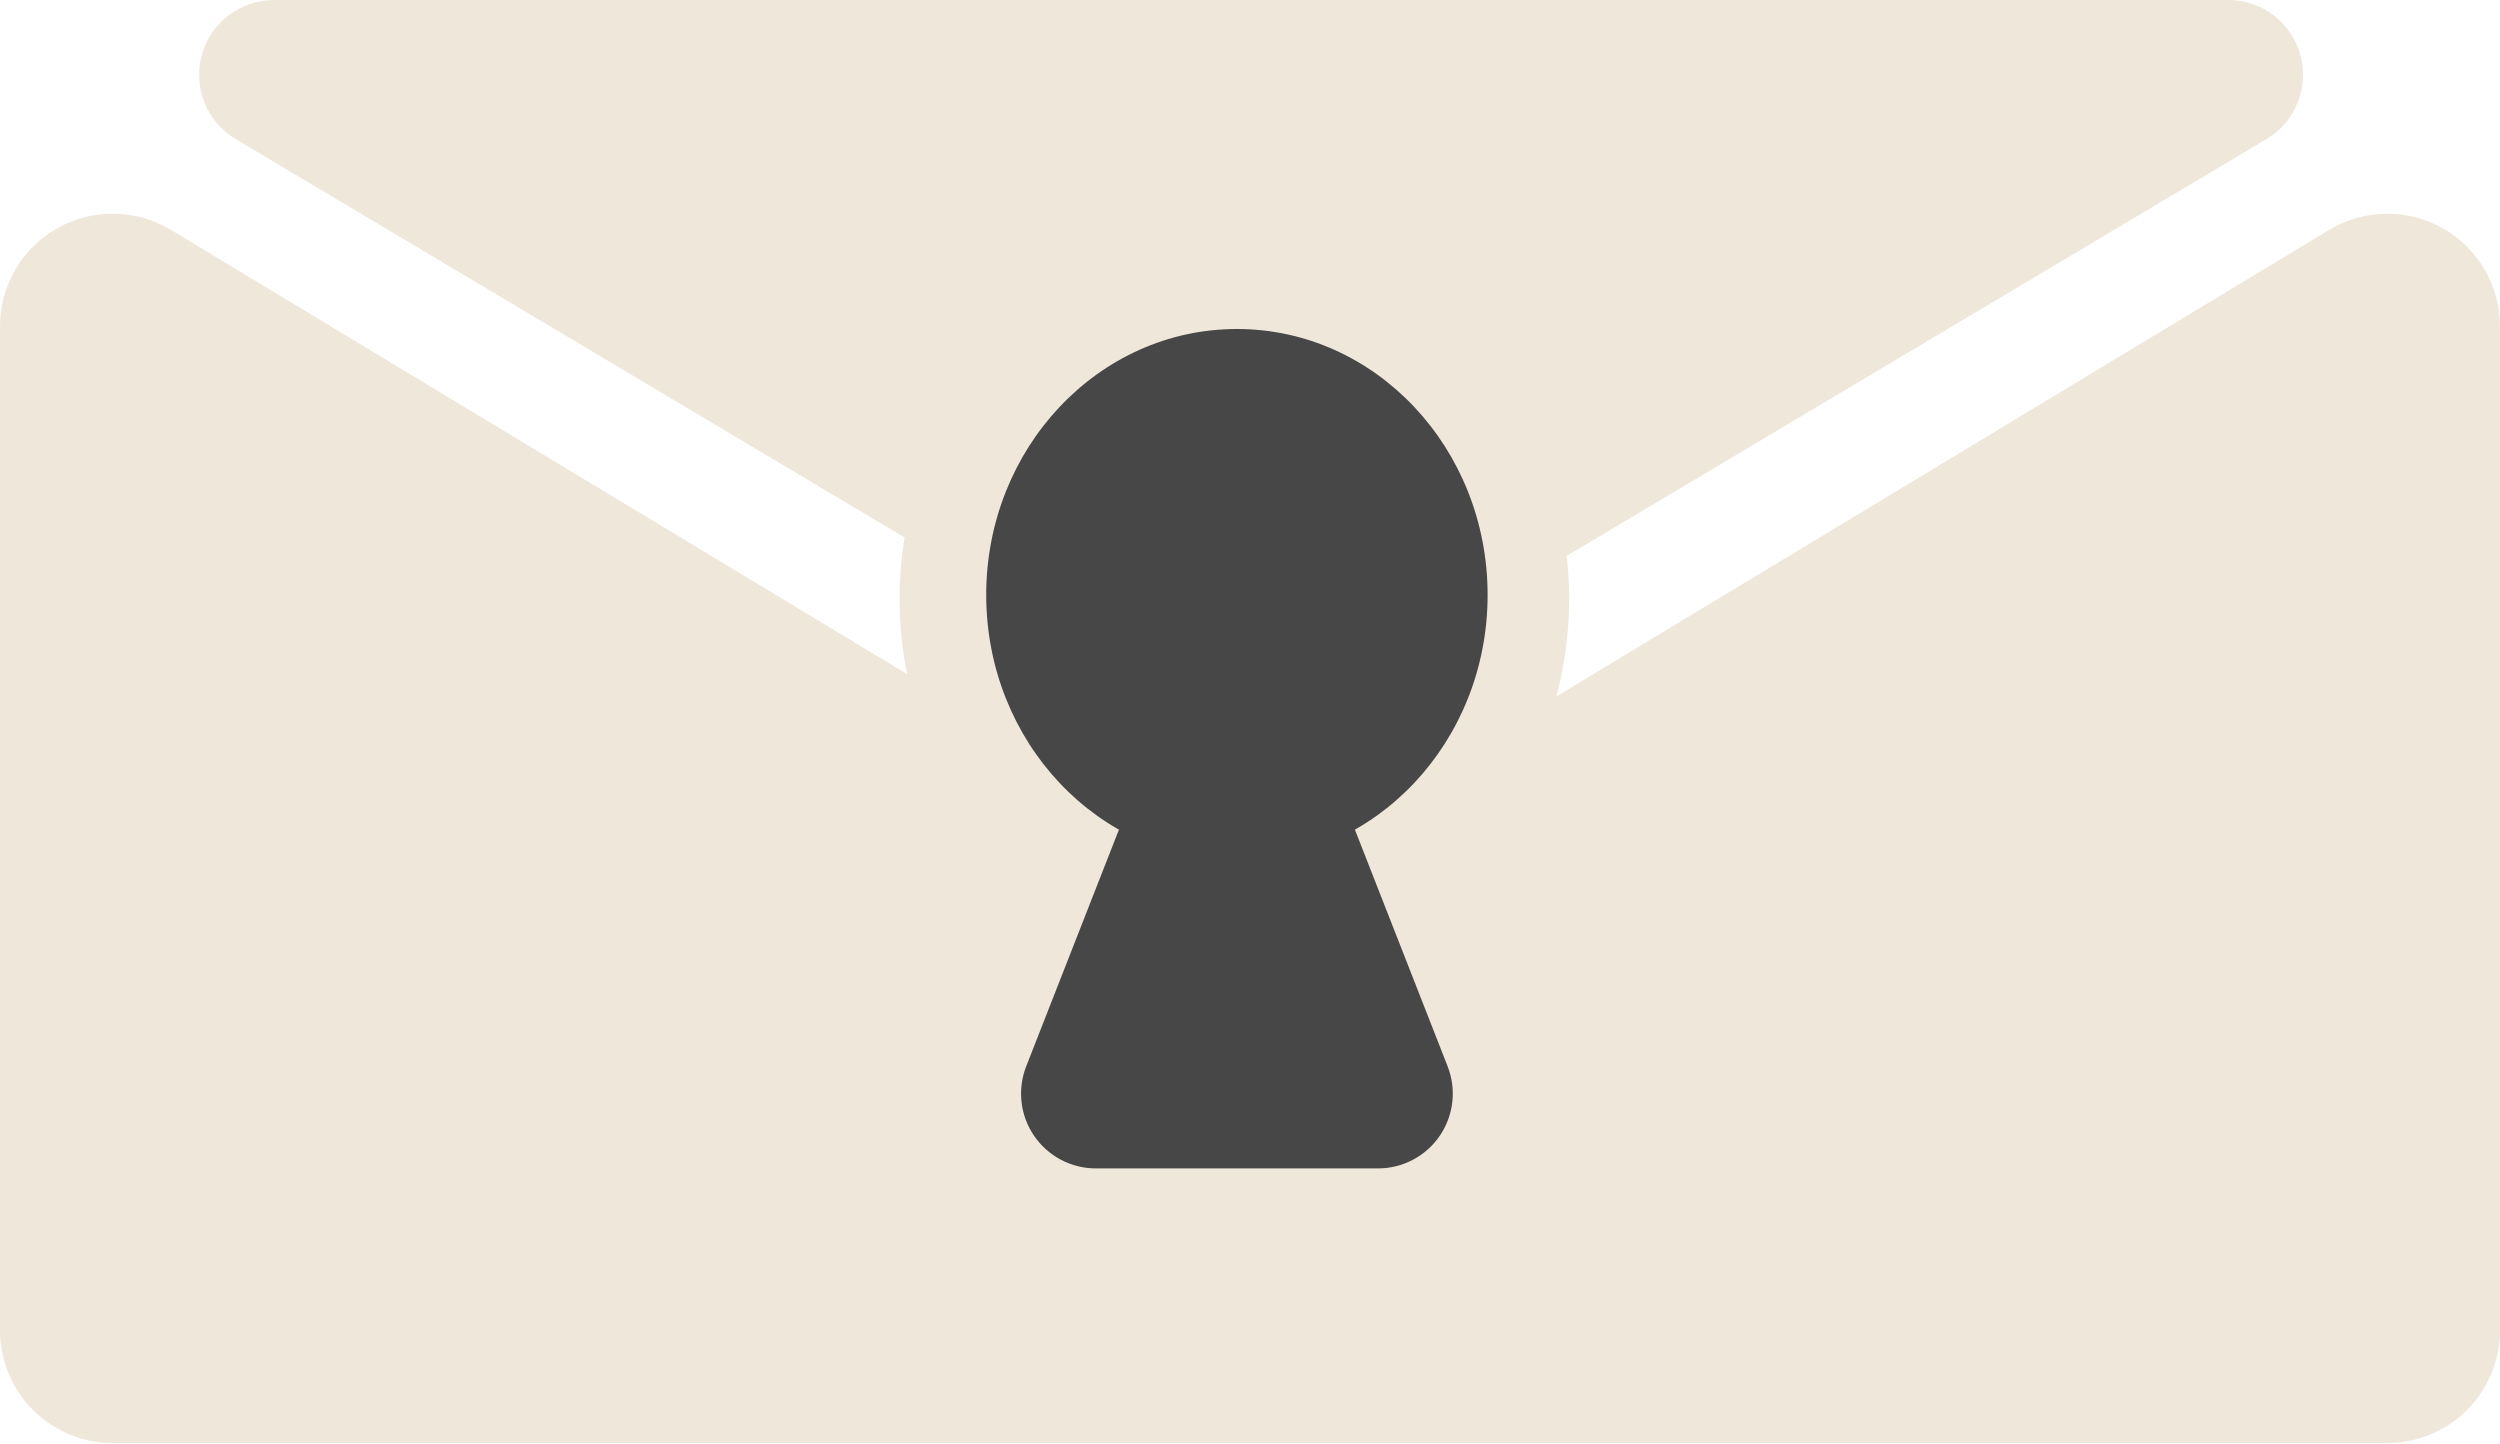
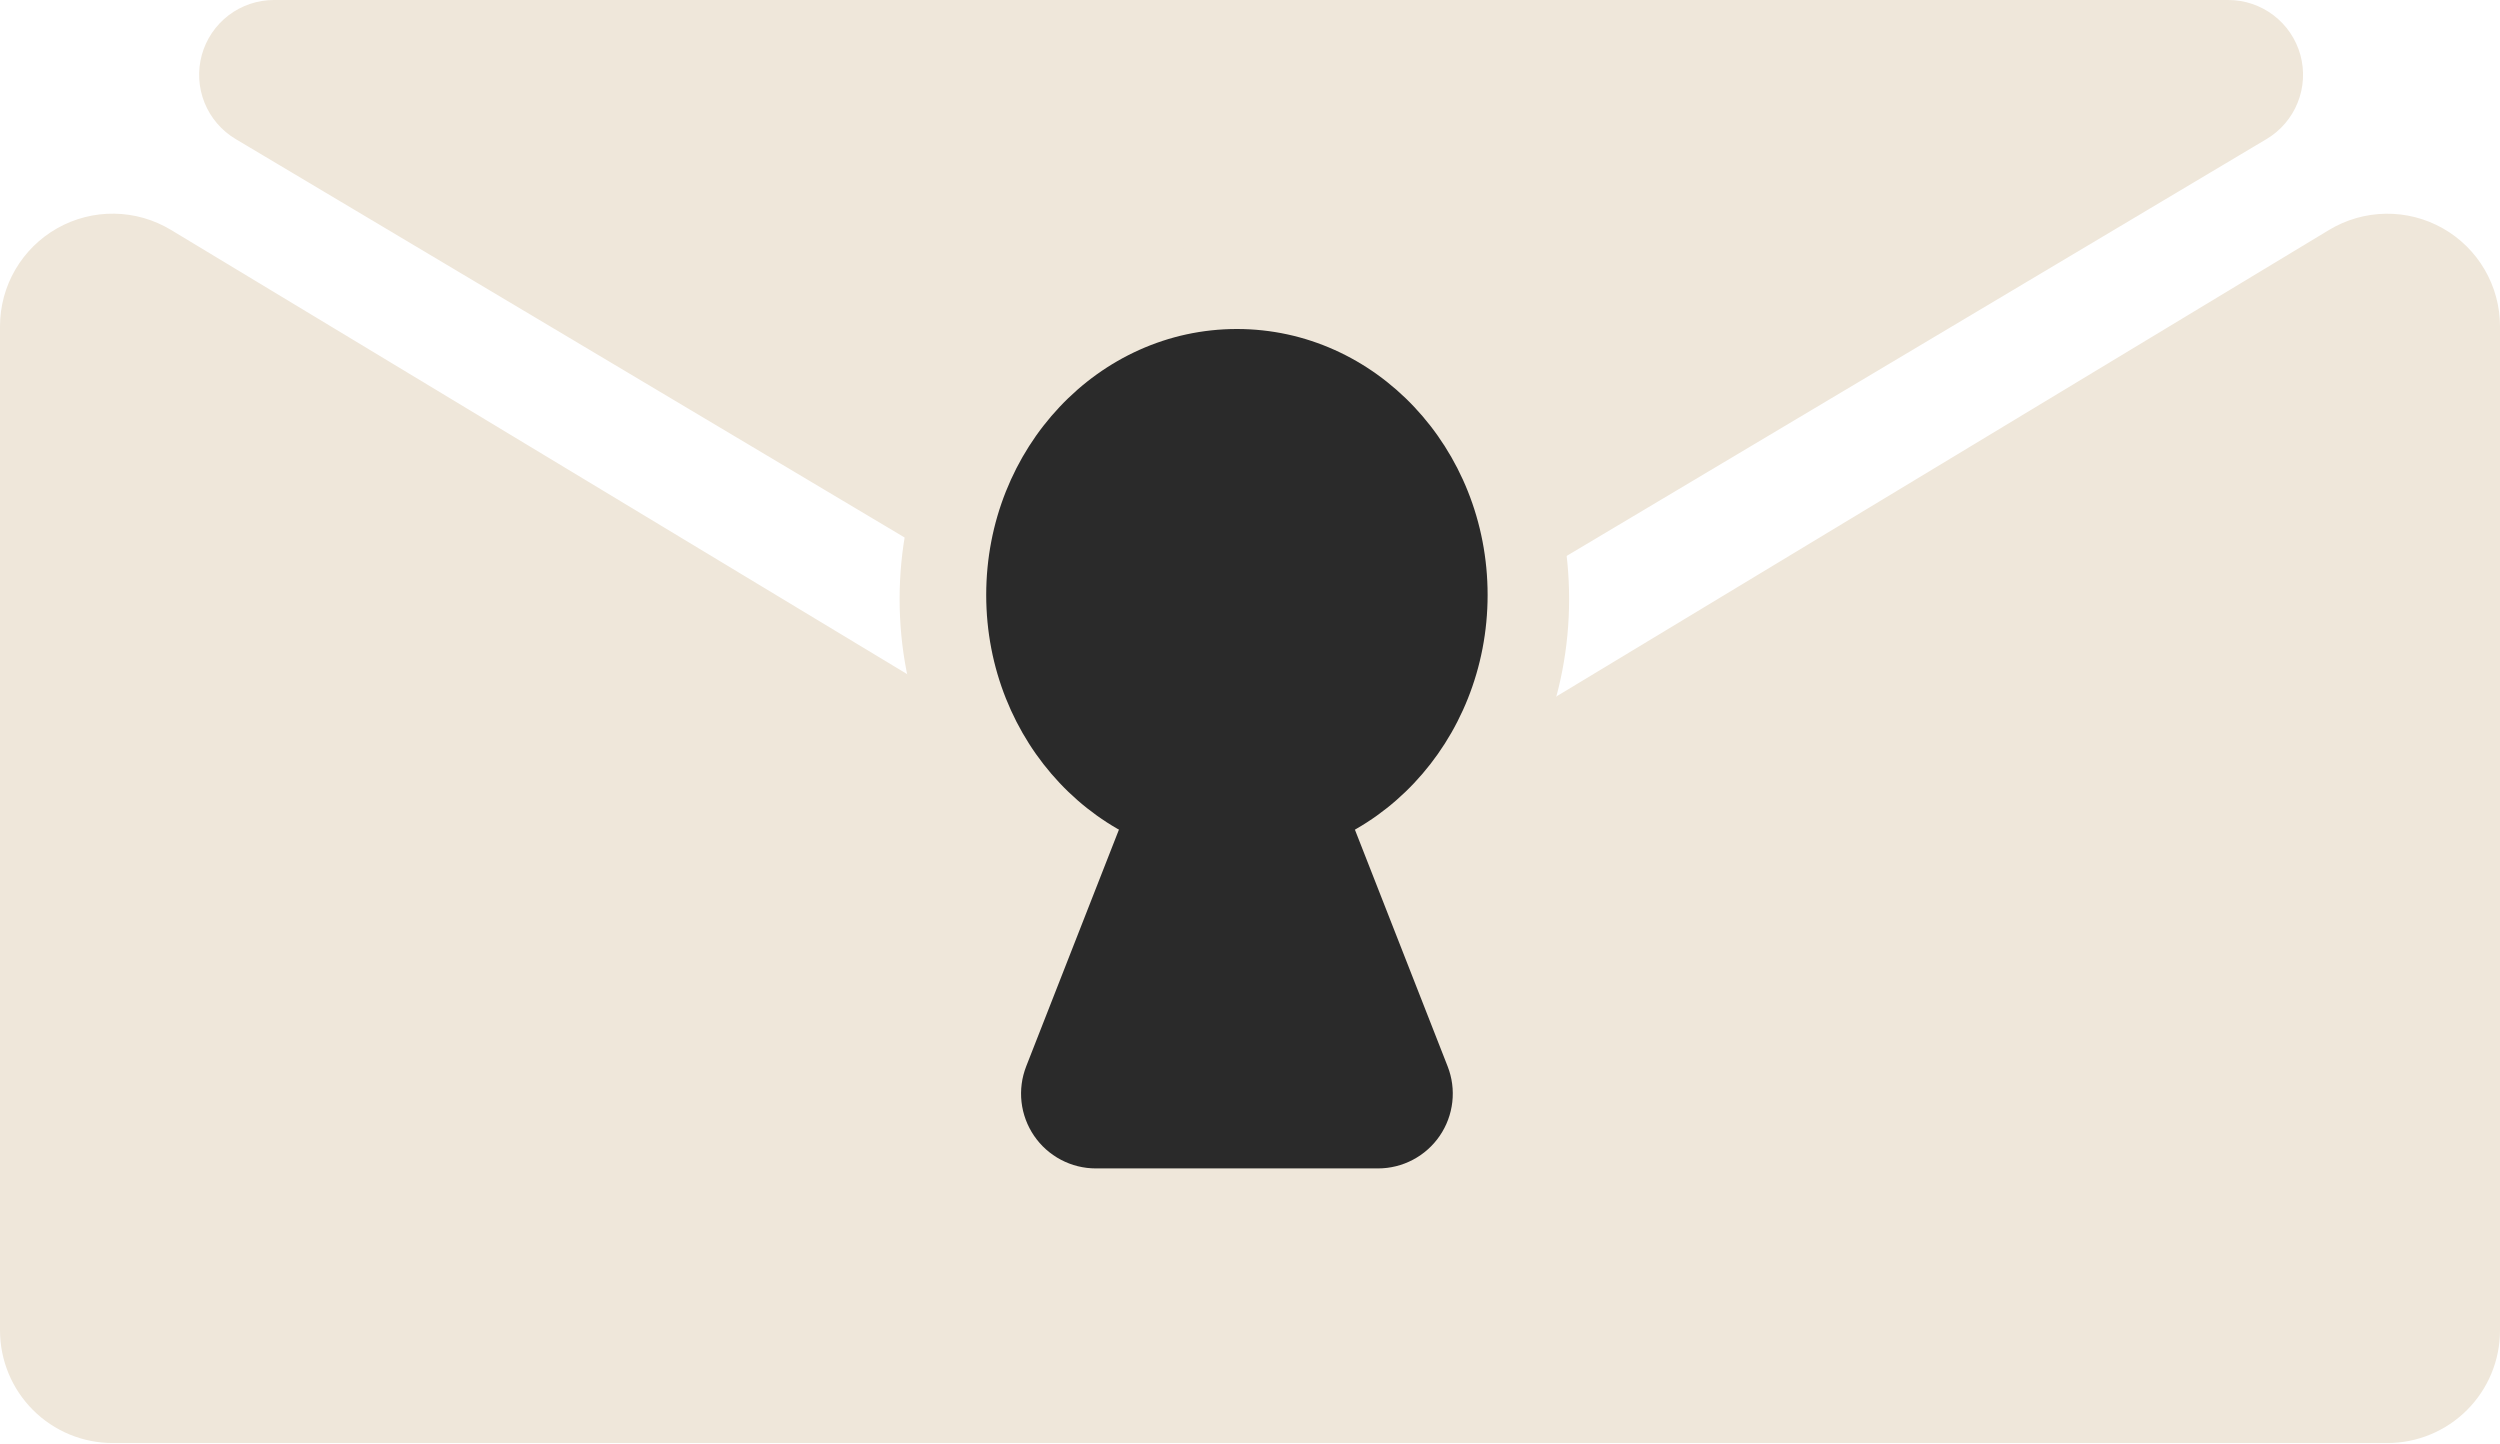
<svg xmlns="http://www.w3.org/2000/svg" width="264" height="152.384" viewBox="0 0 264 152.384" fill="none">
  <g>
    <path d="M18.046 10.889L100.052 60.374L132 83.197L164 60.374L245.952 10.896Q246.288 10.693 246.638 10.513Q246.987 10.332 247.347 10.175Q247.708 10.018 248.078 9.885Q248.448 9.752 248.826 9.644Q249.204 9.536 249.588 9.453Q249.972 9.369 250.361 9.312Q250.75 9.254 251.142 9.223Q251.534 9.191 251.927 9.185Q252.32 9.179 252.713 9.2Q253.105 9.22 253.496 9.266Q253.886 9.312 254.273 9.384Q254.659 9.455 255.04 9.553Q255.421 9.65 255.795 9.772Q256.169 9.894 256.534 10.04Q256.898 10.187 257.253 10.357Q257.607 10.527 257.95 10.72Q258.292 10.914 258.621 11.129Q258.95 11.344 259.264 11.581Q259.578 11.818 259.875 12.075Q260.173 12.332 260.453 12.607Q260.733 12.883 260.994 13.177Q261.255 13.471 261.497 13.781Q261.738 14.092 261.958 14.418Q262.178 14.743 262.377 15.083Q262.575 15.422 262.75 15.774Q262.926 16.126 263.077 16.489Q263.229 16.851 263.357 17.223Q263.484 17.595 263.587 17.975Q263.69 18.354 263.767 18.74Q263.845 19.125 263.896 19.515Q263.948 19.905 263.974 20.297Q264 20.689 264 21.082L264 127.102Q264 127.394 263.986 127.685Q263.971 127.977 263.943 128.268Q263.914 128.559 263.871 128.847Q263.828 129.136 263.771 129.423Q263.714 129.709 263.643 129.993Q263.572 130.276 263.488 130.556Q263.403 130.835 263.304 131.11Q263.206 131.385 263.094 131.655Q262.982 131.925 262.858 132.189Q262.733 132.453 262.595 132.71Q262.457 132.968 262.307 133.219Q262.157 133.469 261.995 133.712Q261.832 133.955 261.658 134.189Q261.484 134.424 261.299 134.65Q261.114 134.876 260.918 135.092Q260.722 135.309 260.515 135.515Q260.308 135.722 260.092 135.918Q259.876 136.114 259.65 136.299Q259.424 136.484 259.189 136.658Q258.955 136.832 258.712 136.995Q258.469 137.157 258.219 137.307Q257.968 137.457 257.71 137.595Q257.453 137.733 257.189 137.858Q256.925 137.983 256.655 138.094Q256.385 138.206 256.11 138.304Q255.835 138.403 255.555 138.488Q255.276 138.572 254.993 138.643Q254.709 138.714 254.423 138.771Q254.136 138.828 253.847 138.871Q253.559 138.914 253.268 138.943Q252.977 138.971 252.685 138.986Q252.394 139 252.102 139L11.898 139Q11.606 139 11.315 138.986Q11.023 138.971 10.732 138.943Q10.441 138.914 10.153 138.871Q9.864 138.828 9.577 138.771Q9.291 138.714 9.007 138.643Q8.724 138.572 8.444 138.488Q8.165 138.403 7.89 138.304Q7.615 138.206 7.345 138.094Q7.075 137.983 6.811 137.858Q6.547 137.733 6.29 137.595Q6.032 137.457 5.781 137.307Q5.531 137.157 5.288 136.995Q5.045 136.833 4.811 136.659Q4.576 136.485 4.35 136.299Q4.124 136.114 3.908 135.918Q3.692 135.722 3.485 135.515Q3.278 135.309 3.082 135.092Q2.886 134.876 2.701 134.65Q2.516 134.424 2.342 134.189Q2.168 133.955 2.005 133.712Q1.843 133.469 1.693 133.219Q1.543 132.968 1.405 132.71Q1.267 132.453 1.142 132.189Q1.017 131.925 0.906 131.655Q0.794 131.385 0.696 131.11Q0.597 130.835 0.512 130.556Q0.428 130.276 0.357 129.993Q0.286 129.709 0.229 129.423Q0.172 129.136 0.129 128.847Q0.086 128.559 0.057 128.268Q0.029 127.977 0.014 127.685Q0 127.394 0 127.102L0 21.077Q0 20.684 0.026 20.291Q0.052 19.899 0.104 19.509Q0.155 19.12 0.233 18.734Q0.31 18.349 0.413 17.969Q0.516 17.59 0.643 17.218Q0.771 16.846 0.922 16.483Q1.074 16.121 1.249 15.769Q1.425 15.417 1.623 15.078Q1.821 14.738 2.041 14.413Q2.262 14.087 2.503 13.777Q2.744 13.466 3.005 13.172Q3.266 12.878 3.546 12.602Q3.826 12.326 4.124 12.07Q4.421 11.813 4.735 11.576Q5.049 11.339 5.378 11.124Q5.707 10.909 6.049 10.715Q6.391 10.522 6.746 10.352Q7.1 10.182 7.465 10.035Q7.83 9.889 8.203 9.767Q8.577 9.644 8.958 9.547Q9.339 9.45 9.725 9.378Q10.112 9.307 10.502 9.26Q10.893 9.214 11.285 9.194Q11.678 9.174 12.071 9.18Q12.464 9.185 12.856 9.217Q13.248 9.248 13.637 9.306Q14.025 9.363 14.41 9.446Q14.794 9.529 15.172 9.637Q15.55 9.746 15.92 9.878Q16.29 10.011 16.65 10.168Q17.011 10.325 17.36 10.506Q17.709 10.686 18.046 10.889L18.046 10.889Z" fill="#EFE7DA" fill-rule="evenodd" transform="translate(0 13.384)" />
    <path d="M135.927 2.407L239.115 63.868Q239.392 64.032 239.654 64.219Q239.916 64.405 240.162 64.612Q240.408 64.82 240.636 65.046Q240.864 65.273 241.073 65.517Q241.283 65.761 241.471 66.022Q241.66 66.282 241.827 66.557Q241.993 66.832 242.137 67.12Q242.281 67.407 242.401 67.706Q242.521 68.004 242.617 68.311Q242.712 68.618 242.782 68.932Q242.852 69.246 242.897 69.564Q242.941 69.883 242.959 70.204Q242.978 70.525 242.97 70.847Q242.962 71.168 242.928 71.488Q242.894 71.808 242.834 72.124Q242.774 72.44 242.689 72.75Q242.604 73.06 242.493 73.362Q242.383 73.664 242.248 73.956Q242.114 74.248 241.956 74.529Q241.798 74.809 241.618 75.075Q241.438 75.342 241.237 75.593Q241.036 75.844 240.815 76.078Q240.595 76.311 240.355 76.526Q240.116 76.741 239.861 76.936Q239.605 77.131 239.334 77.305Q239.063 77.478 238.779 77.629Q238.495 77.78 238.2 77.907Q237.904 78.034 237.6 78.137Q237.295 78.24 236.983 78.318Q236.671 78.396 236.354 78.448Q236.036 78.5 235.716 78.526Q235.395 78.552 235.074 78.552L28.696 78.552Q28.375 78.552 28.054 78.526Q27.733 78.5 27.416 78.448Q27.099 78.396 26.787 78.318Q26.475 78.24 26.17 78.137Q25.865 78.034 25.57 77.907Q25.275 77.78 24.991 77.629Q24.707 77.478 24.436 77.305Q24.165 77.131 23.909 76.936Q23.653 76.741 23.414 76.526Q23.175 76.311 22.954 76.077Q22.733 75.844 22.532 75.593Q22.331 75.342 22.151 75.075Q21.971 74.809 21.814 74.528Q21.656 74.248 21.521 73.956Q21.387 73.664 21.276 73.362Q21.166 73.06 21.081 72.75Q20.996 72.44 20.936 72.124Q20.876 71.808 20.842 71.488Q20.808 71.168 20.8 70.847Q20.792 70.525 20.811 70.204Q20.829 69.883 20.873 69.564Q20.918 69.246 20.988 68.932Q21.058 68.618 21.153 68.311Q21.248 68.004 21.369 67.706Q21.489 67.407 21.632 67.12Q21.776 66.832 21.943 66.557Q22.11 66.282 22.299 66.022Q22.487 65.761 22.696 65.517Q22.905 65.272 23.134 65.046Q23.362 64.82 23.608 64.612Q23.854 64.405 24.116 64.219Q24.378 64.032 24.654 63.868L127.843 2.407Q128.071 2.272 128.308 2.151Q128.544 2.031 128.788 1.927Q129.032 1.823 129.283 1.736Q129.533 1.648 129.789 1.578Q130.045 1.508 130.305 1.455Q130.564 1.402 130.827 1.366Q131.09 1.331 131.355 1.313Q131.62 1.295 131.885 1.295Q132.15 1.295 132.415 1.313Q132.68 1.331 132.942 1.366Q133.205 1.402 133.465 1.455Q133.725 1.508 133.981 1.578Q134.237 1.648 134.487 1.736Q134.738 1.823 134.982 1.927Q135.226 2.031 135.462 2.151Q135.699 2.272 135.927 2.407Z" fill="#EFE7DA" fill-rule="evenodd" transform="matrix(-1 -0 0 -1 264 78.552)" />
    <g transform="translate(94.999 25.759)">
      <path d="M0 37.5C0 16.789 15.826 0 35.349 0C54.873 0 70.699 16.789 70.699 37.5C70.699 58.211 54.873 75 35.349 75C15.826 75 0 58.211 0 37.5Z" fill="#EFE7DA" fill-rule="evenodd" transform="scale(1 1)" />
-       <path d="M0 28.085C0 12.574 11.853 0 26.474 0C41.096 0 52.948 12.574 52.948 28.085C52.948 43.596 41.096 56.169 26.474 56.169C11.853 56.169 0 43.596 0 28.085Z" fill="#474747" fill-rule="evenodd" transform="matrix(1 0 0 1 9.145 8.983)" />
-       <path d="M33.828 18.773L48.725 56.799Q48.813 57.023 48.887 57.251Q48.961 57.48 49.02 57.712Q49.08 57.944 49.126 58.18Q49.172 58.416 49.203 58.654Q49.234 58.892 49.251 59.131Q49.267 59.371 49.269 59.611Q49.272 59.851 49.259 60.09Q49.247 60.33 49.22 60.569Q49.193 60.807 49.151 61.043Q49.11 61.28 49.054 61.513Q48.998 61.747 48.929 61.976Q48.859 62.206 48.775 62.431Q48.692 62.656 48.595 62.875Q48.498 63.095 48.387 63.308Q48.277 63.521 48.154 63.727Q48.031 63.934 47.896 64.132Q47.761 64.33 47.614 64.52Q47.467 64.71 47.308 64.89Q47.15 65.07 46.981 65.241Q46.812 65.411 46.633 65.571Q46.454 65.731 46.266 65.88Q46.077 66.028 45.88 66.165Q45.683 66.302 45.478 66.427Q45.273 66.552 45.061 66.664Q44.849 66.776 44.63 66.875Q44.411 66.974 44.187 67.06Q43.963 67.145 43.734 67.217Q43.505 67.289 43.272 67.347Q43.039 67.404 42.803 67.448Q42.567 67.492 42.329 67.521Q42.09 67.55 41.851 67.564Q41.611 67.579 41.371 67.579L11.577 67.579Q11.337 67.579 11.098 67.564Q10.858 67.55 10.62 67.521Q10.382 67.492 10.146 67.448Q9.909 67.404 9.676 67.347Q9.444 67.289 9.214 67.217Q8.985 67.145 8.761 67.06Q8.537 66.974 8.318 66.875Q8.1 66.776 7.888 66.664Q7.675 66.552 7.47 66.427Q7.265 66.302 7.068 66.165Q6.871 66.028 6.683 65.88Q6.494 65.731 6.315 65.571Q6.136 65.411 5.967 65.241Q5.798 65.07 5.64 64.89Q5.482 64.71 5.335 64.52Q5.188 64.33 5.053 64.132Q4.917 63.934 4.794 63.727Q4.671 63.521 4.561 63.308Q4.451 63.095 4.354 62.875Q4.257 62.656 4.173 62.431Q4.09 62.206 4.02 61.976Q3.95 61.747 3.894 61.513Q3.839 61.28 3.797 61.043Q3.756 60.807 3.729 60.568Q3.702 60.33 3.689 60.09Q3.677 59.851 3.679 59.611Q3.681 59.371 3.698 59.131Q3.715 58.892 3.746 58.654Q3.777 58.416 3.822 58.18Q3.868 57.944 3.928 57.712Q3.988 57.48 4.062 57.251Q4.135 57.023 4.223 56.799L19.12 18.773Q19.228 18.497 19.356 18.231Q19.484 17.964 19.632 17.708Q19.779 17.452 19.946 17.208Q20.112 16.963 20.297 16.732Q20.481 16.501 20.682 16.284Q20.883 16.067 21.1 15.866Q21.316 15.665 21.547 15.48Q21.779 15.296 22.023 15.129Q22.267 14.963 22.523 14.815Q22.779 14.667 23.046 14.538Q23.312 14.41 23.587 14.302Q23.862 14.194 24.145 14.107Q24.427 14.019 24.716 13.954Q25.004 13.888 25.296 13.844Q25.589 13.8 25.884 13.777Q26.178 13.755 26.474 13.755Q26.77 13.755 27.065 13.777Q27.36 13.8 27.652 13.844Q27.944 13.888 28.233 13.954Q28.521 14.019 28.803 14.107Q29.086 14.194 29.361 14.302Q29.637 14.41 29.903 14.538Q30.169 14.667 30.425 14.815Q30.681 14.962 30.926 15.129Q31.17 15.296 31.401 15.48Q31.632 15.665 31.849 15.866Q32.066 16.067 32.267 16.284Q32.468 16.501 32.652 16.732Q32.836 16.963 33.002 17.208Q33.169 17.452 33.317 17.708Q33.464 17.964 33.593 18.231Q33.721 18.497 33.828 18.773L33.828 18.773Z" fill="#474747" fill-rule="evenodd" transform="matrix(1 0 0 1 9.145 30.047)" />
+       <path d="M0 28.085C0 12.574 11.853 0 26.474 0C41.096 0 52.948 12.574 52.948 28.085C52.948 43.596 41.096 56.169 26.474 56.169C11.853 56.169 0 43.596 0 28.085Z" fill="#2A2A2A" fill-rule="evenodd" transform="matrix(1 0 0 1 9.145 8.983)" />
+       <path d="M33.828 18.773L48.725 56.799Q48.813 57.023 48.887 57.251Q48.961 57.48 49.02 57.712Q49.08 57.944 49.126 58.18Q49.172 58.416 49.203 58.654Q49.234 58.892 49.251 59.131Q49.267 59.371 49.269 59.611Q49.272 59.851 49.259 60.09Q49.247 60.33 49.22 60.569Q49.193 60.807 49.151 61.043Q49.11 61.28 49.054 61.513Q48.998 61.747 48.929 61.976Q48.859 62.206 48.775 62.431Q48.692 62.656 48.595 62.875Q48.498 63.095 48.387 63.308Q48.277 63.521 48.154 63.727Q48.031 63.934 47.896 64.132Q47.761 64.33 47.614 64.52Q47.467 64.71 47.308 64.89Q47.15 65.07 46.981 65.241Q46.812 65.411 46.633 65.571Q46.454 65.731 46.266 65.88Q46.077 66.028 45.88 66.165Q45.683 66.302 45.478 66.427Q45.273 66.552 45.061 66.664Q44.849 66.776 44.63 66.875Q44.411 66.974 44.187 67.06Q43.963 67.145 43.734 67.217Q43.505 67.289 43.272 67.347Q43.039 67.404 42.803 67.448Q42.567 67.492 42.329 67.521Q42.09 67.55 41.851 67.564Q41.611 67.579 41.371 67.579L11.577 67.579Q11.337 67.579 11.098 67.564Q10.858 67.55 10.62 67.521Q10.382 67.492 10.146 67.448Q9.909 67.404 9.676 67.347Q9.444 67.289 9.214 67.217Q8.985 67.145 8.761 67.06Q8.537 66.974 8.318 66.875Q8.1 66.776 7.888 66.664Q7.675 66.552 7.47 66.427Q7.265 66.302 7.068 66.165Q6.871 66.028 6.683 65.88Q6.494 65.731 6.315 65.571Q6.136 65.411 5.967 65.241Q5.798 65.07 5.64 64.89Q5.482 64.71 5.335 64.52Q5.188 64.33 5.053 64.132Q4.917 63.934 4.794 63.727Q4.671 63.521 4.561 63.308Q4.451 63.095 4.354 62.875Q4.257 62.656 4.173 62.431Q4.09 62.206 4.02 61.976Q3.95 61.747 3.894 61.513Q3.839 61.28 3.797 61.043Q3.756 60.807 3.729 60.568Q3.702 60.33 3.689 60.09Q3.677 59.851 3.679 59.611Q3.681 59.371 3.698 59.131Q3.715 58.892 3.746 58.654Q3.777 58.416 3.822 58.18Q3.868 57.944 3.928 57.712Q3.988 57.48 4.062 57.251Q4.135 57.023 4.223 56.799L19.12 18.773Q19.228 18.497 19.356 18.231Q19.484 17.964 19.632 17.708Q19.779 17.452 19.946 17.208Q20.112 16.963 20.297 16.732Q20.481 16.501 20.682 16.284Q20.883 16.067 21.1 15.866Q21.316 15.665 21.547 15.48Q21.779 15.296 22.023 15.129Q22.267 14.963 22.523 14.815Q22.779 14.667 23.046 14.538Q23.312 14.41 23.587 14.302Q23.862 14.194 24.145 14.107Q24.427 14.019 24.716 13.954Q25.004 13.888 25.296 13.844Q25.589 13.8 25.884 13.777Q26.178 13.755 26.474 13.755Q26.77 13.755 27.065 13.777Q27.36 13.8 27.652 13.844Q27.944 13.888 28.233 13.954Q28.521 14.019 28.803 14.107Q29.086 14.194 29.361 14.302Q29.637 14.41 29.903 14.538Q30.169 14.667 30.425 14.815Q30.681 14.962 30.926 15.129Q31.17 15.296 31.401 15.48Q31.632 15.665 31.849 15.866Q32.066 16.067 32.267 16.284Q32.468 16.501 32.652 16.732Q32.836 16.963 33.002 17.208Q33.169 17.452 33.317 17.708Q33.464 17.964 33.593 18.231Q33.721 18.497 33.828 18.773L33.828 18.773Z" fill="#2A2A2A" fill-rule="evenodd" transform="matrix(1 0 0 1 9.145 30.047)" />
    </g>
  </g>
</svg>
